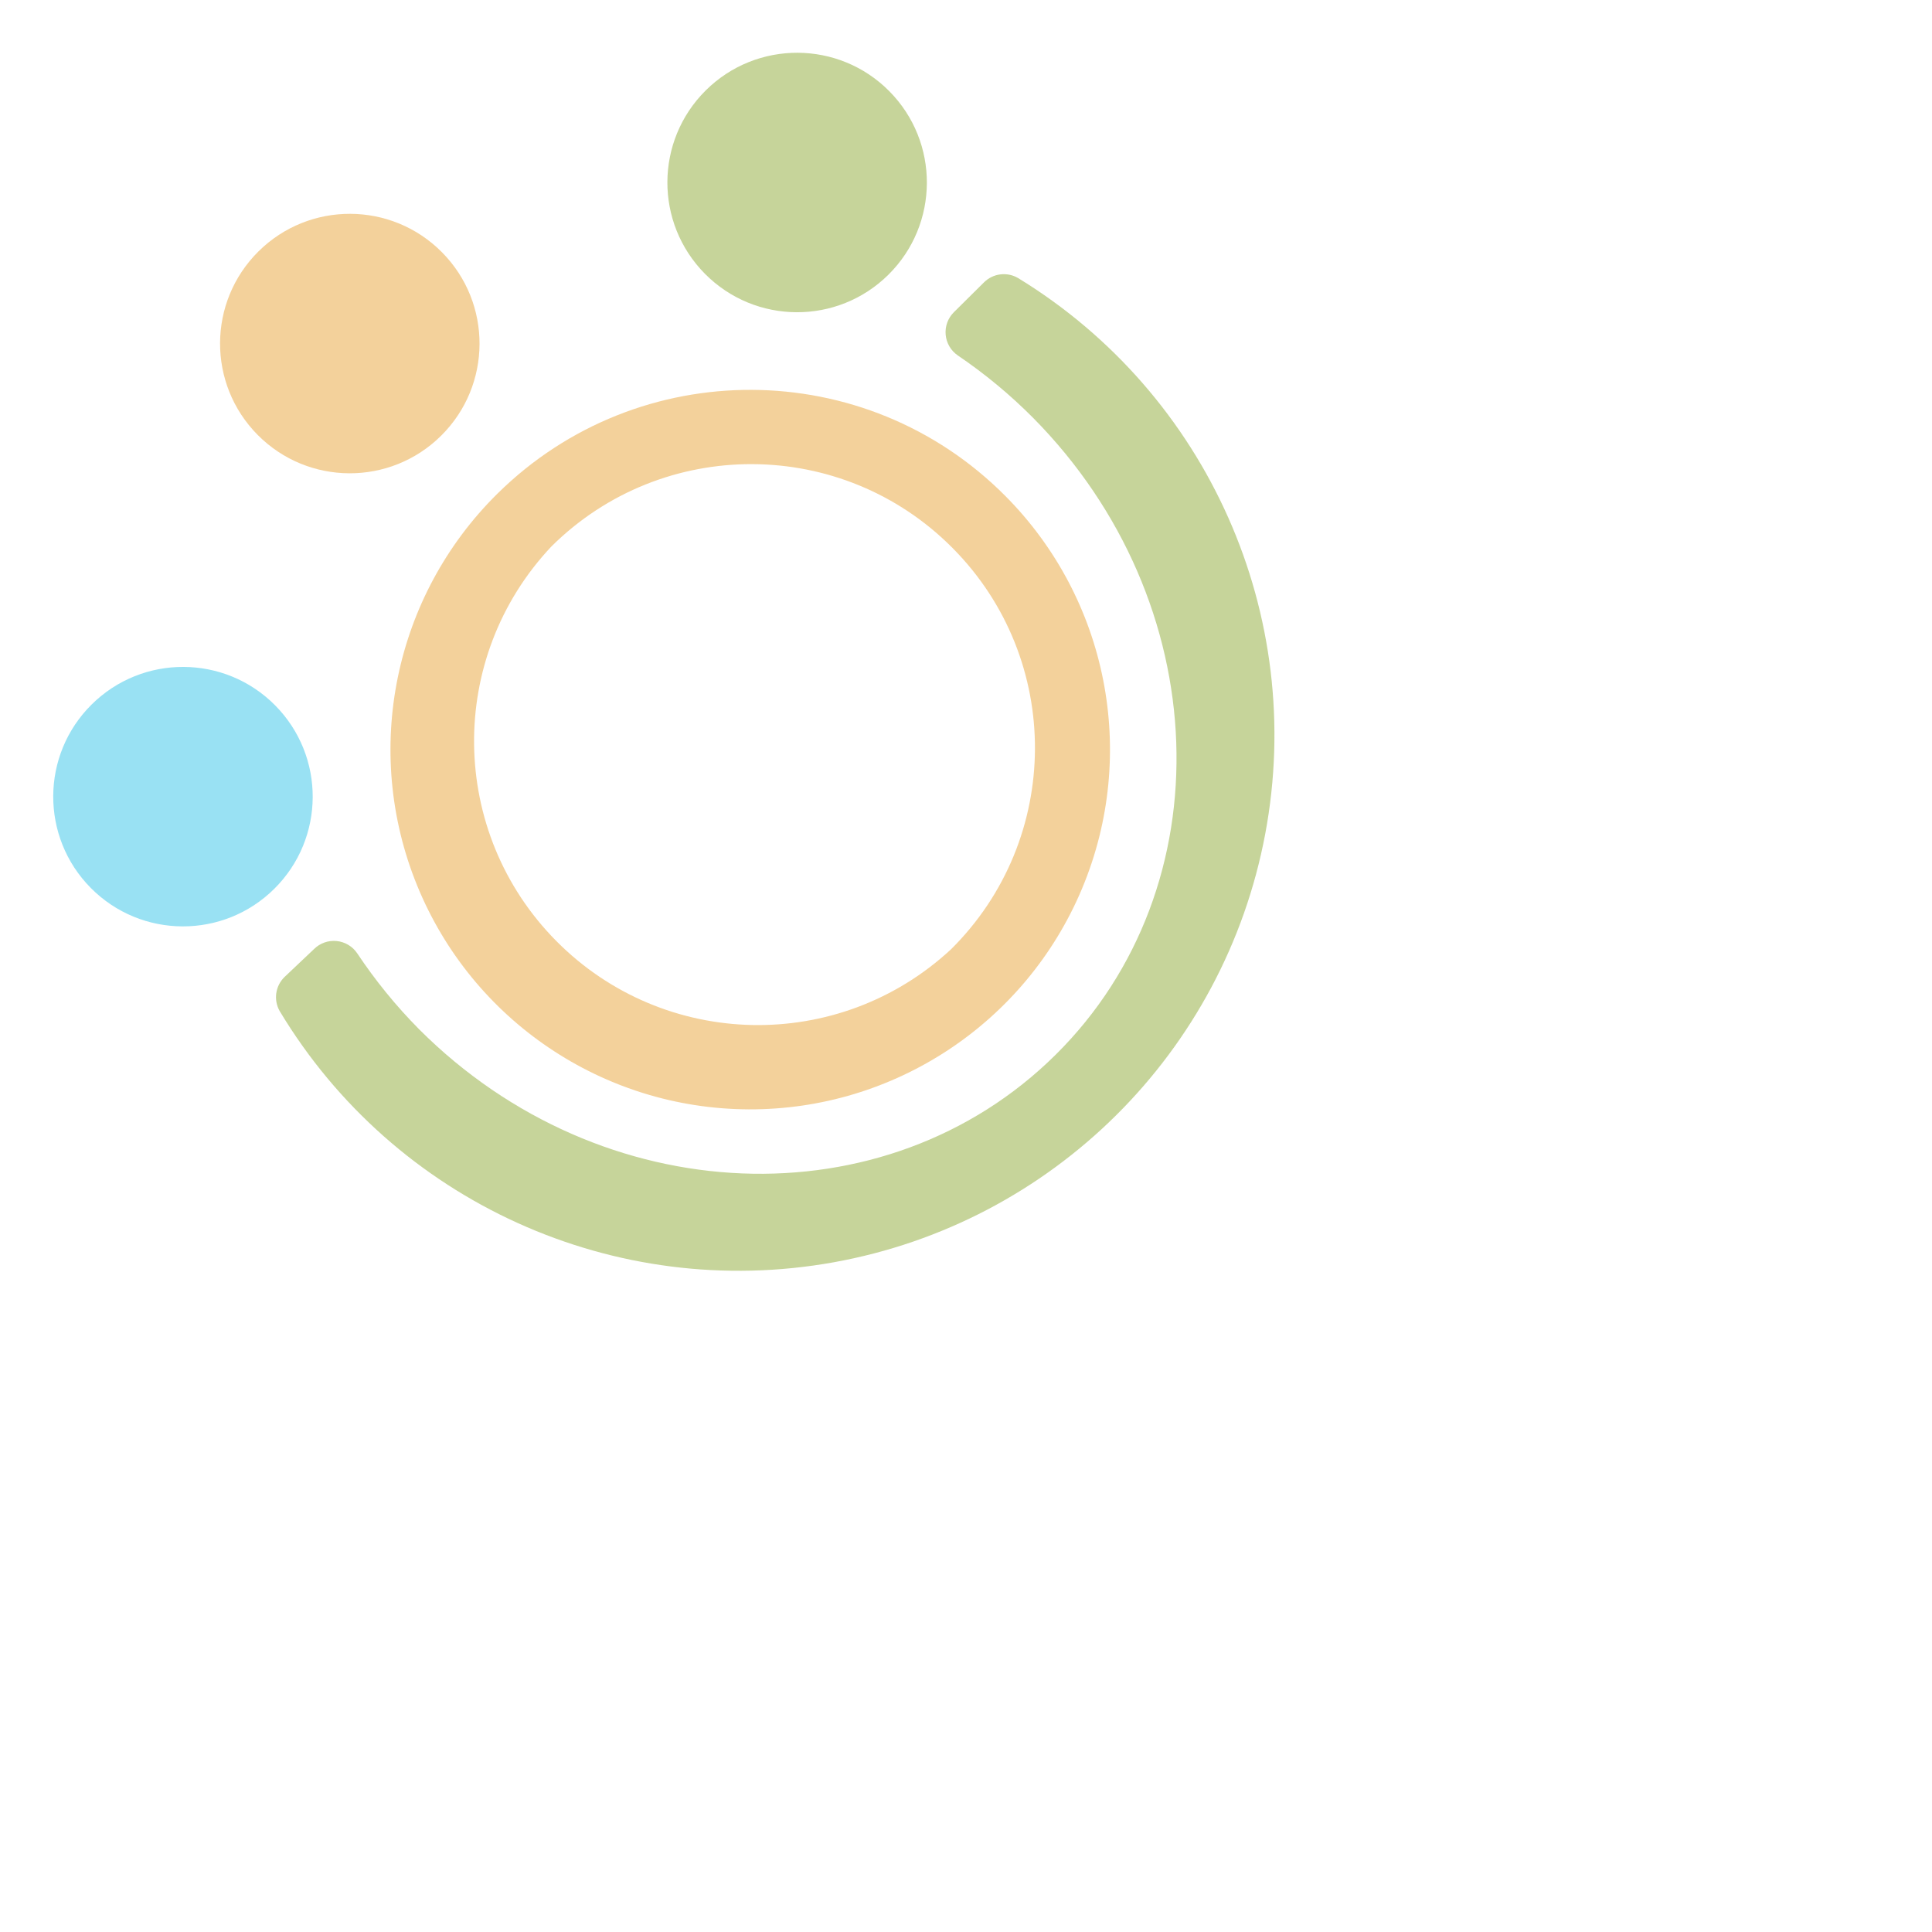
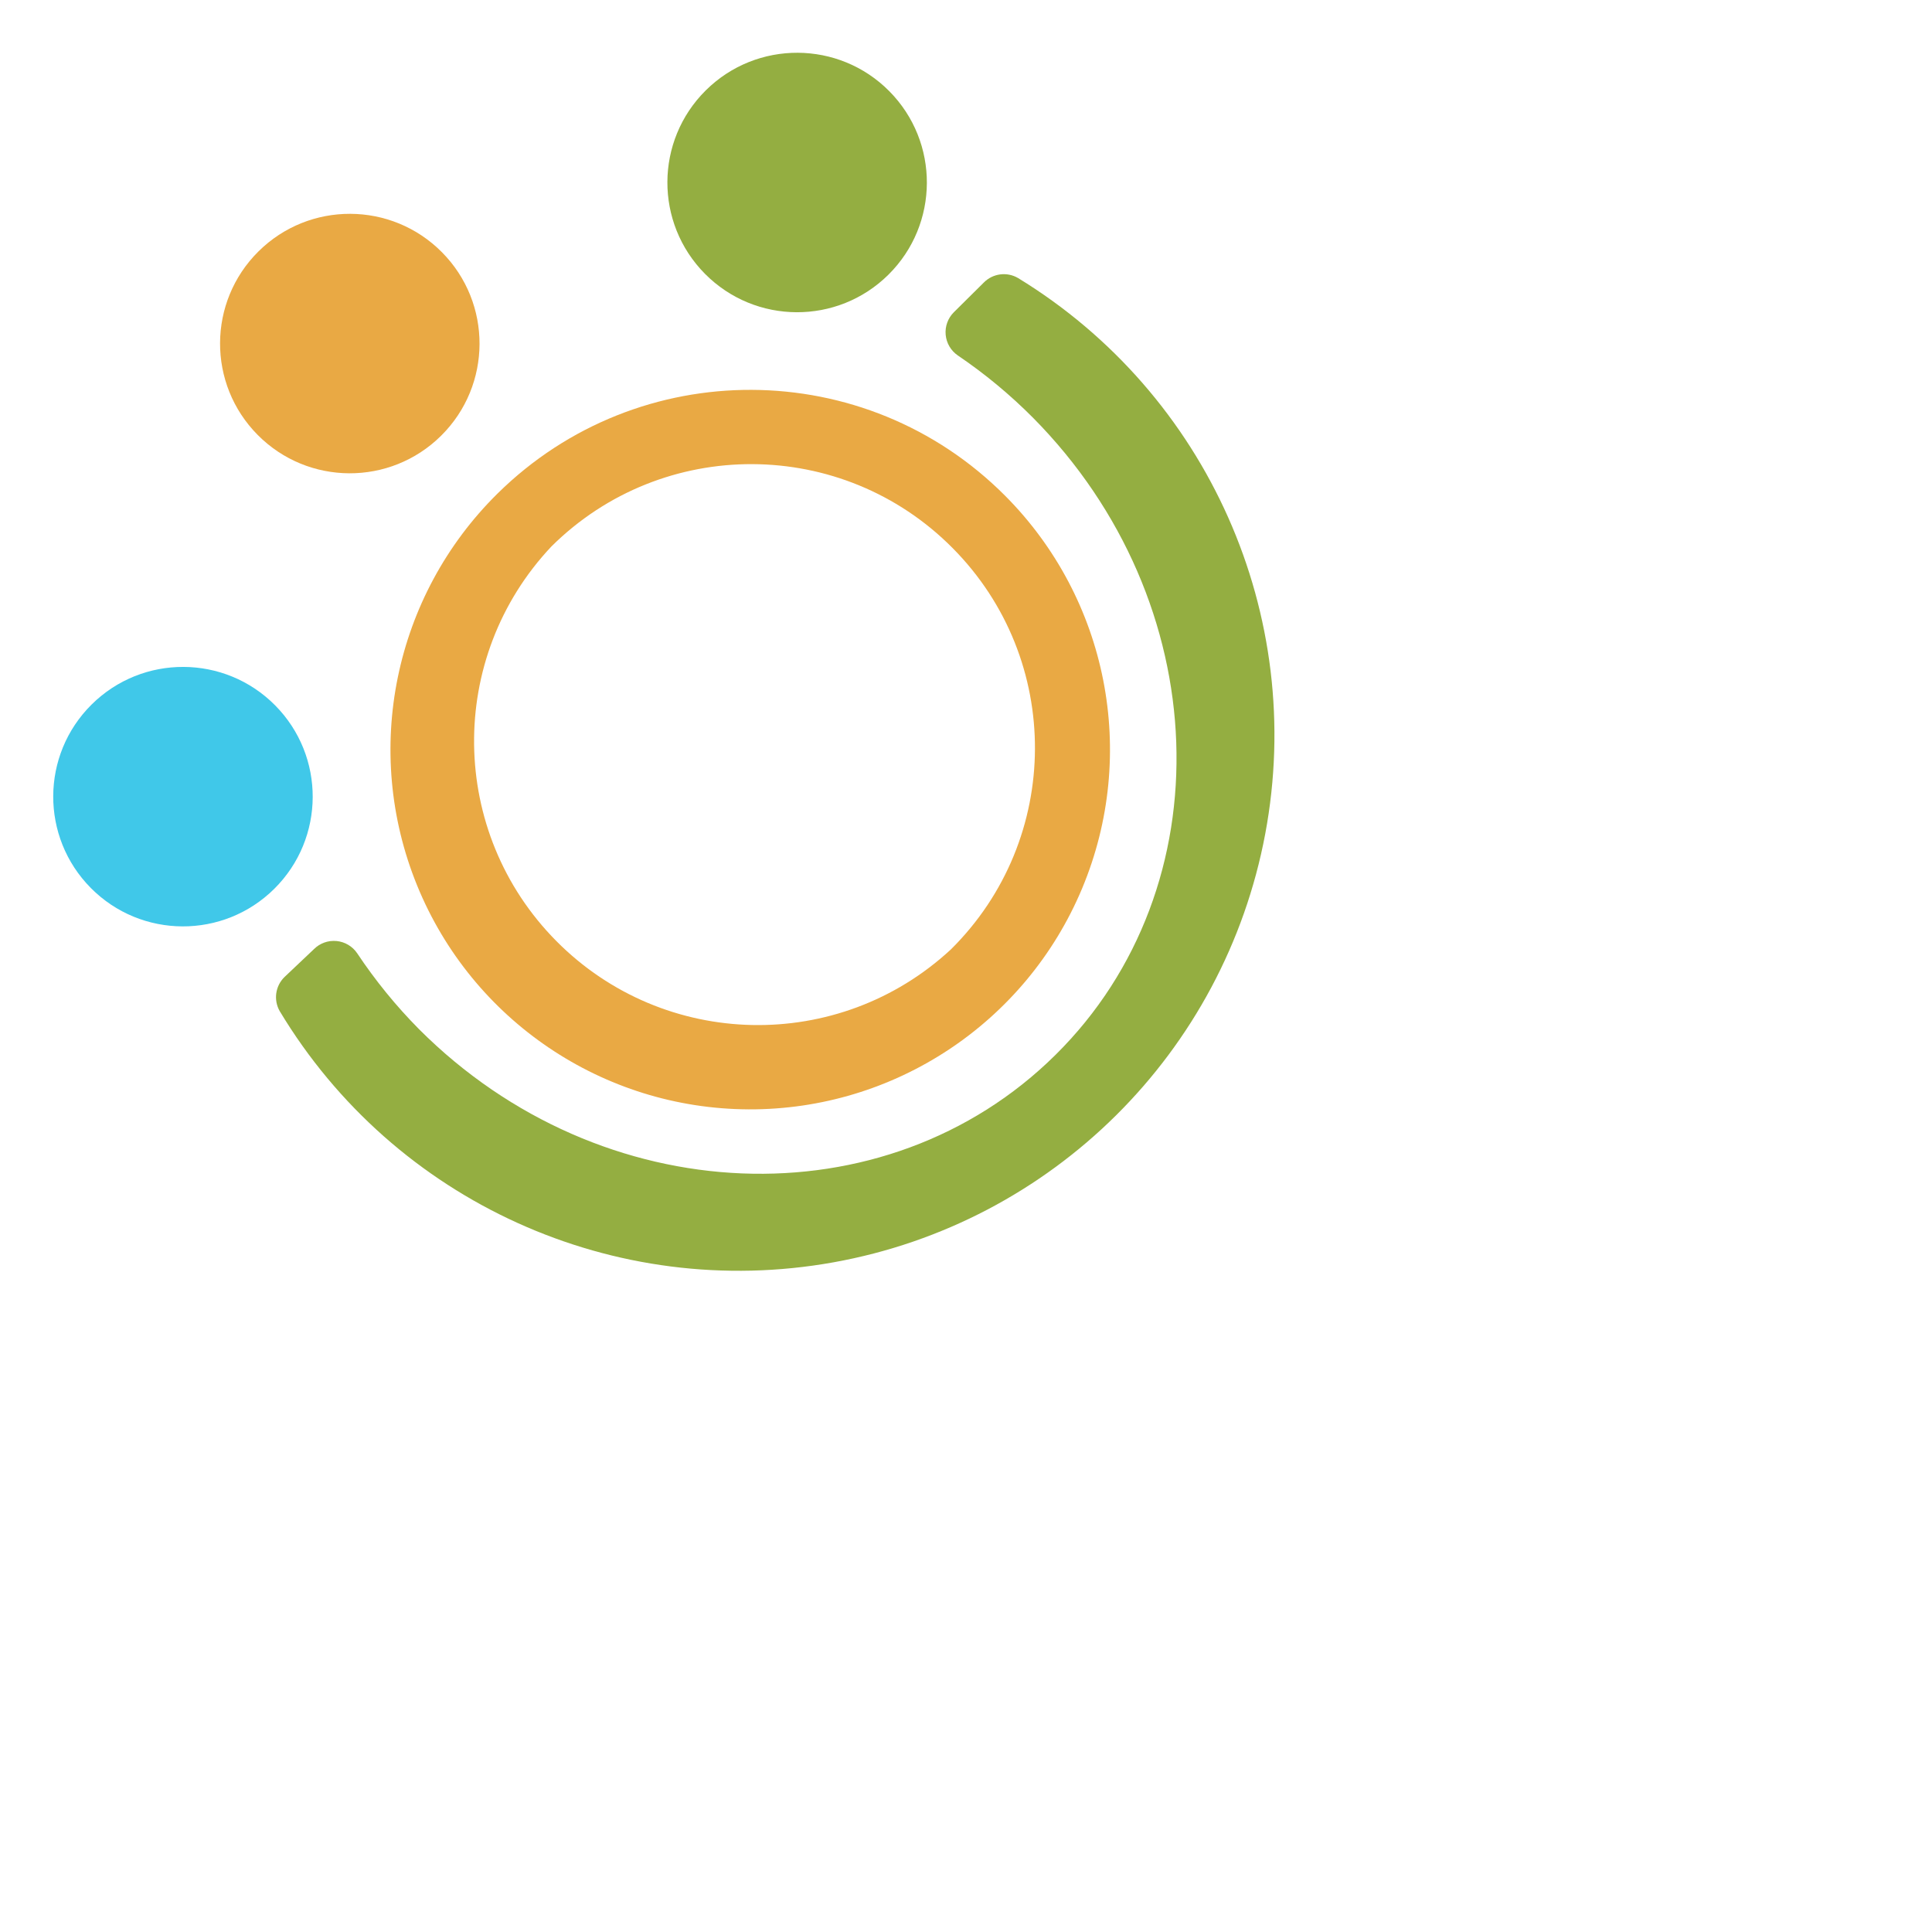
<svg xmlns="http://www.w3.org/2000/svg" width="300" height="300" viewBox="0 0 39.687 39.688" version="1.1" id="svg8912">
  <defs id="defs8906" />
  <g id="layer1" transform="translate(0,-257.3125)">
    <g id="g9491" transform="matrix(2.678571,0,0,2.678571,0,-498.5357)" style="stroke-width:0.373">
      <g transform="translate(-7,-9)" id="g9479" style="stroke-width:0.373">
-         <circle transform="rotate(-44.75)" r="0.995" cy="217.02" cx="-196.67" class="cls-2" id="circle5741" style="fill:#709302;stroke-width:0.099;opacity:0.4;" />
-         <circle transform="rotate(-44.75)" r="0.995" cy="215.482" cx="-199.976" class="cls-3" id="circle5745" style="fill:#e28c05;stroke-width:0.099;opacity:0.4;" />
-         <circle transform="rotate(-44.75)" r="0.995" cy="217.049" cx="-203.331" class="cls-4" id="circle5749" style="fill:#00b5e1;stroke-width:0.099;opacity:0.4;" />
-         <path d="m 10.816,294.968 a 2.759,2.759 0 1 0 3.892,0.017 v 0 a 2.759,2.759 0 0 0 -3.892,-0.017 z m 0.413,0.406 a 2.175,2.175 0 0 1 3.077,0.013 v 0 a 2.175,2.175 0 0 1 -0.013,3.077 v 0 a 2.177,2.177 0 0 1 -3.064,-3.09 z" class="cls-3" id="path5753" style="fill:#e28c05;stroke-width:0.099;opacity:0.4;" />
-         <path d="m 9.182,298.676 a 0.216,0.216 0 0 0 -0.037,0.262 4.108,4.108 0 1 0 5.663,-5.622 0.216,0.216 0 0 0 -0.264,0.035 l -0.229,0.227 a 0.216,0.216 0 0 0 0.03,0.331 3.892,3.892 0 0 1 0.577,0.478 c 1.397,1.41 1.475,3.598 0.173,4.886 -1.302,1.289 -3.485,1.202 -4.882,-0.197 a 3.892,3.892 0 0 1 -0.474,-0.582 0.216,0.216 0 0 0 -0.331,-0.032 z" class="cls-2" id="path5755" style="fill:#709302;stroke-width:0.099;opacity:0.4;" />
+         <circle transform="rotate(-44.75)" r="0.995" cy="217.02" cx="-196.67" class="cls-2" id="circle5741" style="fill:#709302;stroke-width:0.099;opacity:0.75;" />
+         <circle transform="rotate(-44.75)" r="0.995" cy="215.482" cx="-199.976" class="cls-3" id="circle5745" style="fill:#e28c05;stroke-width:0.099;opacity:0.75;" />
+         <circle transform="rotate(-44.75)" r="0.995" cy="217.049" cx="-203.331" class="cls-4" id="circle5749" style="fill:#00b5e1;stroke-width:0.099;opacity:0.75;" />
+         <path d="m 10.816,294.968 a 2.759,2.759 0 1 0 3.892,0.017 v 0 a 2.759,2.759 0 0 0 -3.892,-0.017 z m 0.413,0.406 a 2.175,2.175 0 0 1 3.077,0.013 v 0 a 2.175,2.175 0 0 1 -0.013,3.077 v 0 a 2.177,2.177 0 0 1 -3.064,-3.09 z" class="cls-3" id="path5753" style="fill:#e28c05;stroke-width:0.099;opacity:0.75;" />
+         <path d="m 9.182,298.676 a 0.216,0.216 0 0 0 -0.037,0.262 4.108,4.108 0 1 0 5.663,-5.622 0.216,0.216 0 0 0 -0.264,0.035 l -0.229,0.227 a 0.216,0.216 0 0 0 0.03,0.331 3.892,3.892 0 0 1 0.577,0.478 c 1.397,1.41 1.475,3.598 0.173,4.886 -1.302,1.289 -3.485,1.202 -4.882,-0.197 a 3.892,3.892 0 0 1 -0.474,-0.582 0.216,0.216 0 0 0 -0.331,-0.032 z" class="cls-2" id="path5755" style="fill:#709302;stroke-width:0.099;opacity:0.75;" />
      </g>
    </g>
  </g>
</svg>
